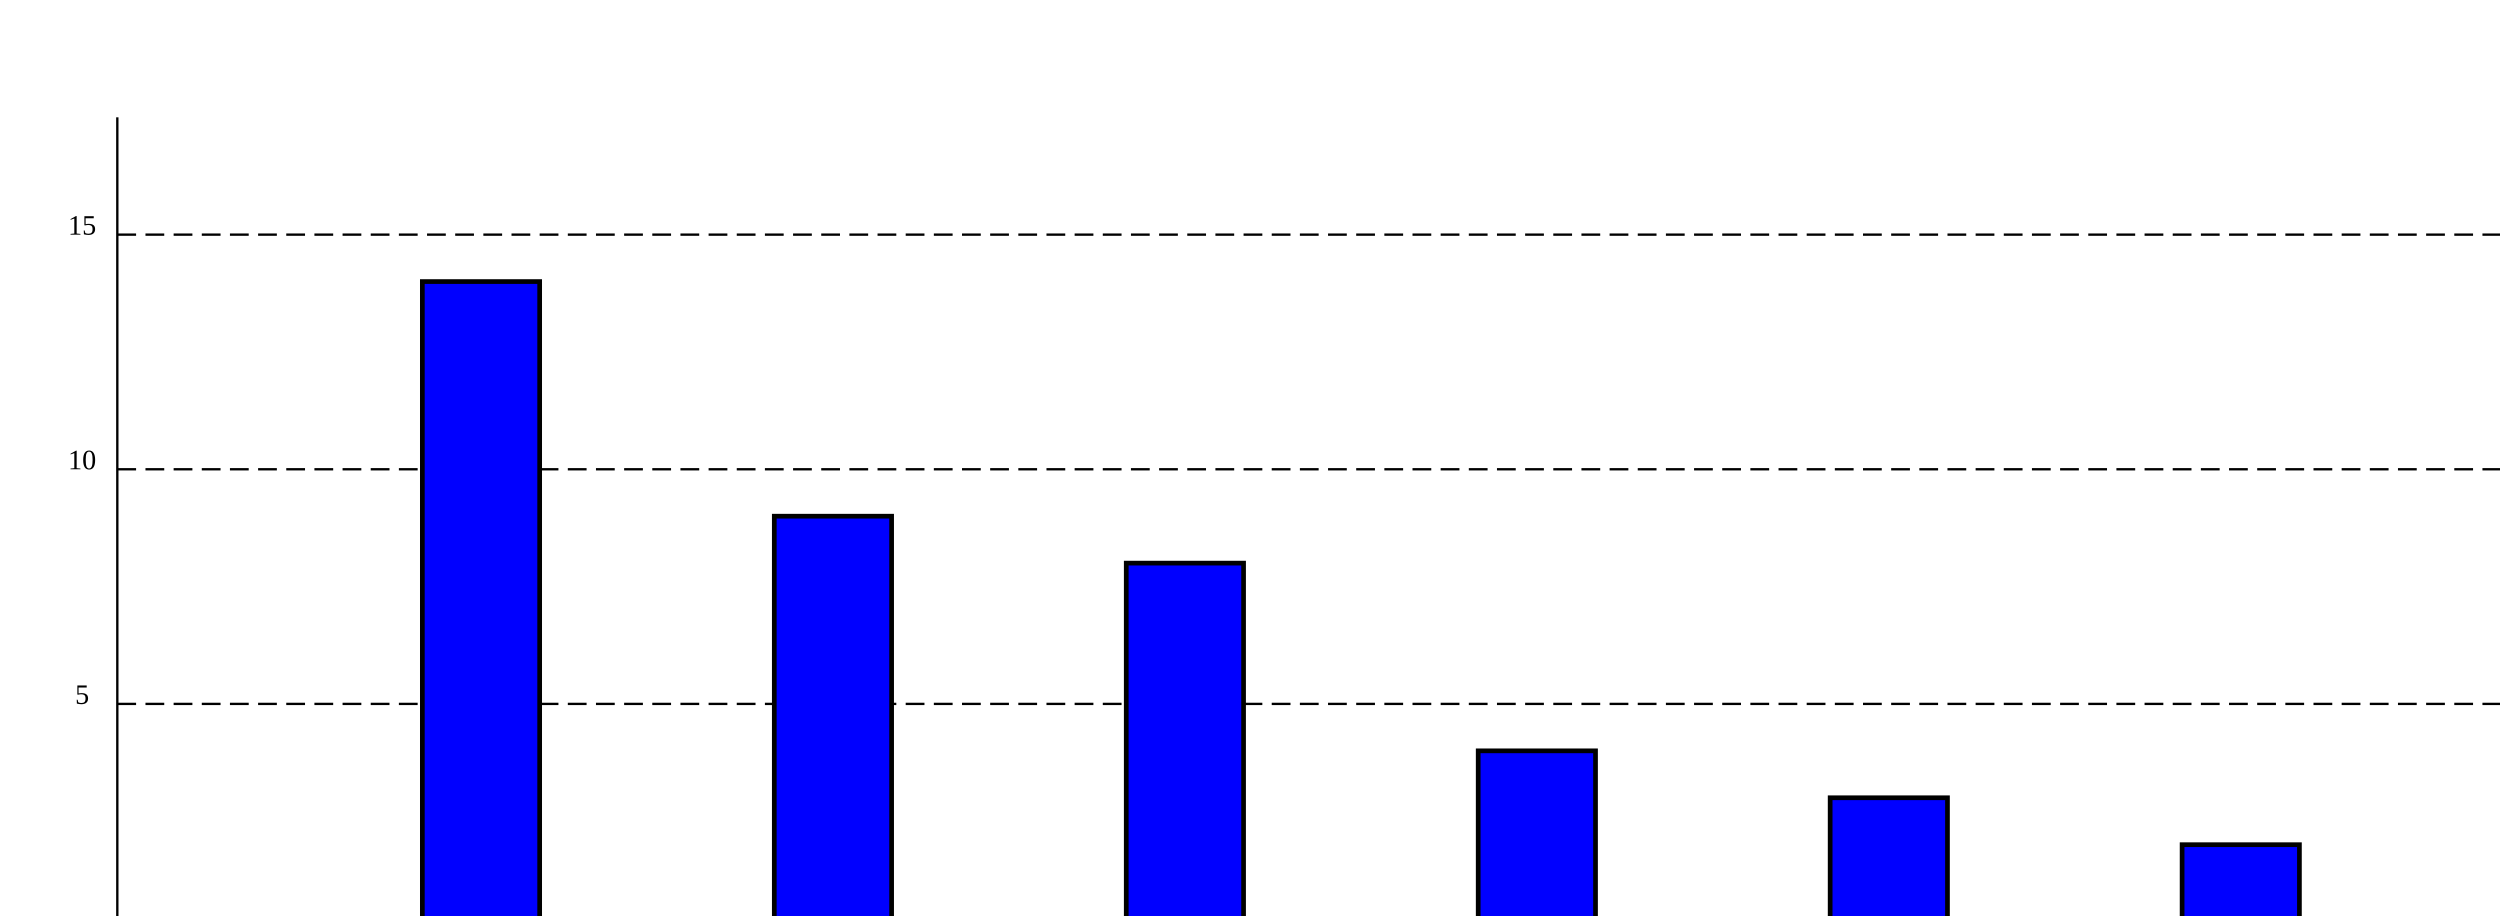
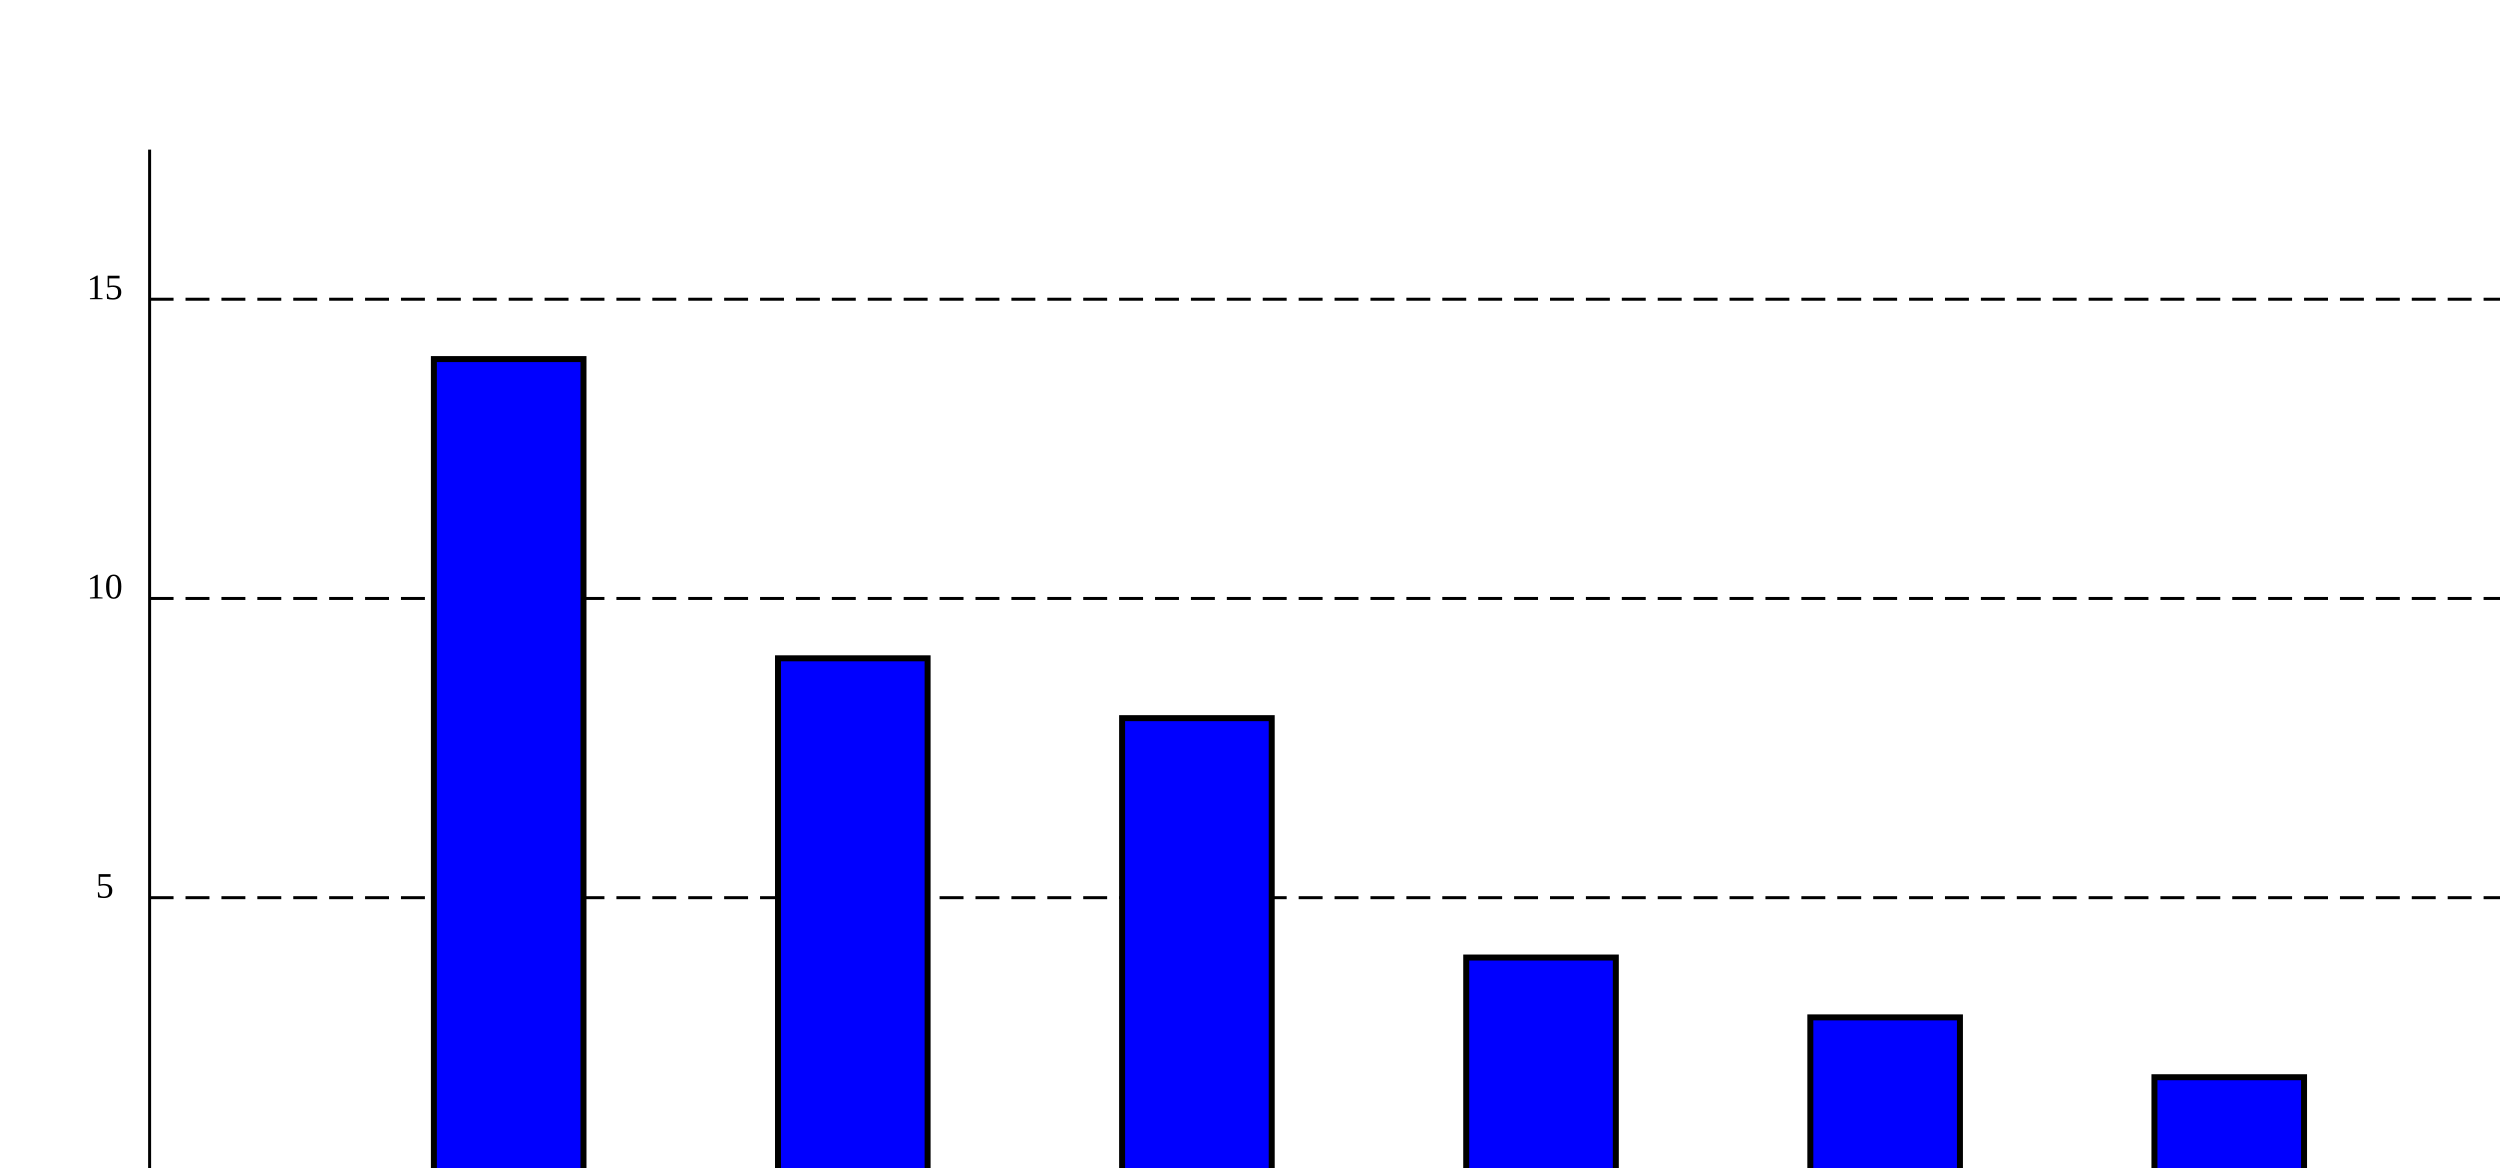
<svg xmlns="http://www.w3.org/2000/svg" width="100%" height="100%">
  <g transform="translate(30, 400)">
    <line x1="20" x2="20" y1="0" y2="-350" stroke="black" stroke-width="1" />
-     <line x1="20" x2="1050" y1="0" y2="0" stroke="black" stroke-width="1" />
-     <line x1="20" x2="1050" y1="-100" y2="-100" stroke="black" stroke-dasharray="8 4" stroke-width="1" />
-     <line x1="20" x2="1050" y1="-200" y2="-200" stroke="black" stroke-dasharray="8 4" stroke-width="1" />
-     <line x1="20" x2="1050" y1="-300" y2="-300" stroke="black" stroke-dasharray="8 4" stroke-width="1" />
+     <line x1="20" x2="820" y1="0" y2="0" stroke="black" stroke-width="1" />
+     <line x1="20" x2="820" y1="-100" y2="-100" stroke="black" stroke-dasharray="8 4" stroke-width="1" />
+     <line x1="20" x2="820" y1="-200" y2="-200" stroke="black" stroke-dasharray="8 4" stroke-width="1" />
+     <line x1="20" x2="820" y1="-300" y2="-300" stroke="black" stroke-dasharray="8 4" stroke-width="1" />
    <text x="5" y="0" text-anchor="middle">0</text>
    <text x="5" y="-100" text-anchor="middle">5</text>
    <text x="5" y="-200" text-anchor="middle">10</text>
    <text x="5" y="-300" text-anchor="middle">15</text>
-     <line x1="1050" x2="1050" y1="0" y2="-350" stroke="black" stroke-width="1" />
-     <text x="1060" y="0" text-anchor="middle">0</text>
-     <text x="1060" y="-100" text-anchor="middle">5</text>
-     <text x="1060" y="-200" text-anchor="middle">10</text>
-     <text x="1060" y="-300" text-anchor="middle">15</text>
-     <rect x="150" y="-280" fill="blue" stroke="black" stroke-width="2" width="50" height="280" />
-     <text x="170" y="20" text-anchor="middle">social</text>
-     <text x="170" y="40" text-anchor="middle">14</text>
-     <rect x="300" y="-180" fill="blue" stroke="black" stroke-width="2" width="50" height="180" />
-     <text x="320" y="20" text-anchor="middle">political social</text>
-     <text x="320" y="40" text-anchor="middle">9</text>
-     <rect x="450" y="-160" fill="blue" stroke="black" stroke-width="2" width="50" height="160" />
-     <text x="470" y="20" text-anchor="middle">regional social</text>
-     <text x="470" y="40" text-anchor="middle">8</text>
-     <rect x="600" y="-80" fill="blue" stroke="black" stroke-width="2" width="50" height="80" />
-     <text x="620" y="20" text-anchor="middle">political</text>
-     <text x="620" y="40" text-anchor="middle">4</text>
-     <rect x="750" y="-60" fill="blue" stroke="black" stroke-width="2" width="50" height="60" />
-     <text x="770" y="20" text-anchor="middle">regional</text>
-     <text x="770" y="40" text-anchor="middle">3</text>
-     <rect x="900" y="-40" fill="blue" stroke="black" stroke-width="2" width="50" height="40" />
-     <text x="920" y="20" text-anchor="middle">regional political</text>
-     <text x="920" y="40" text-anchor="middle">2</text>
+     <line x1="820" x2="820" y1="0" y2="-350" stroke="black" stroke-width="1" />
+     <text x="830" y="0" text-anchor="middle">0</text>
+     <text x="830" y="-100" text-anchor="middle">5</text>
+     <text x="830" y="-200" text-anchor="middle">10</text>
+     <text x="830" y="-300" text-anchor="middle">15</text>
+     <rect x="115" y="-280" fill="blue" stroke="black" stroke-width="2" width="50" height="280" />
+     <text x="140" y="20" text-anchor="middle">social</text>
+     <text x="140" y="40" text-anchor="middle">14</text>
+     <rect x="230" y="-180" fill="blue" stroke="black" stroke-width="2" width="50" height="180" />
+     <text x="255" y="20" text-anchor="middle">political social</text>
+     <text x="255" y="40" text-anchor="middle">9</text>
+     <rect x="345" y="-160" fill="blue" stroke="black" stroke-width="2" width="50" height="160" />
+     <text x="370" y="20" text-anchor="middle">regional social</text>
+     <text x="370" y="40" text-anchor="middle">8</text>
+     <rect x="460" y="-80" fill="blue" stroke="black" stroke-width="2" width="50" height="80" />
+     <text x="485" y="20" text-anchor="middle">political</text>
+     <text x="485" y="40" text-anchor="middle">4</text>
+     <rect x="575" y="-60" fill="blue" stroke="black" stroke-width="2" width="50" height="60" />
+     <text x="600" y="20" text-anchor="middle">regional</text>
+     <text x="600" y="40" text-anchor="middle">3</text>
+     <rect x="690" y="-40" fill="blue" stroke="black" stroke-width="2" width="50" height="40" />
+     <text x="715" y="20" text-anchor="middle">regional political</text>
+     <text x="715" y="40" text-anchor="middle">2</text>
  </g>
</svg>
